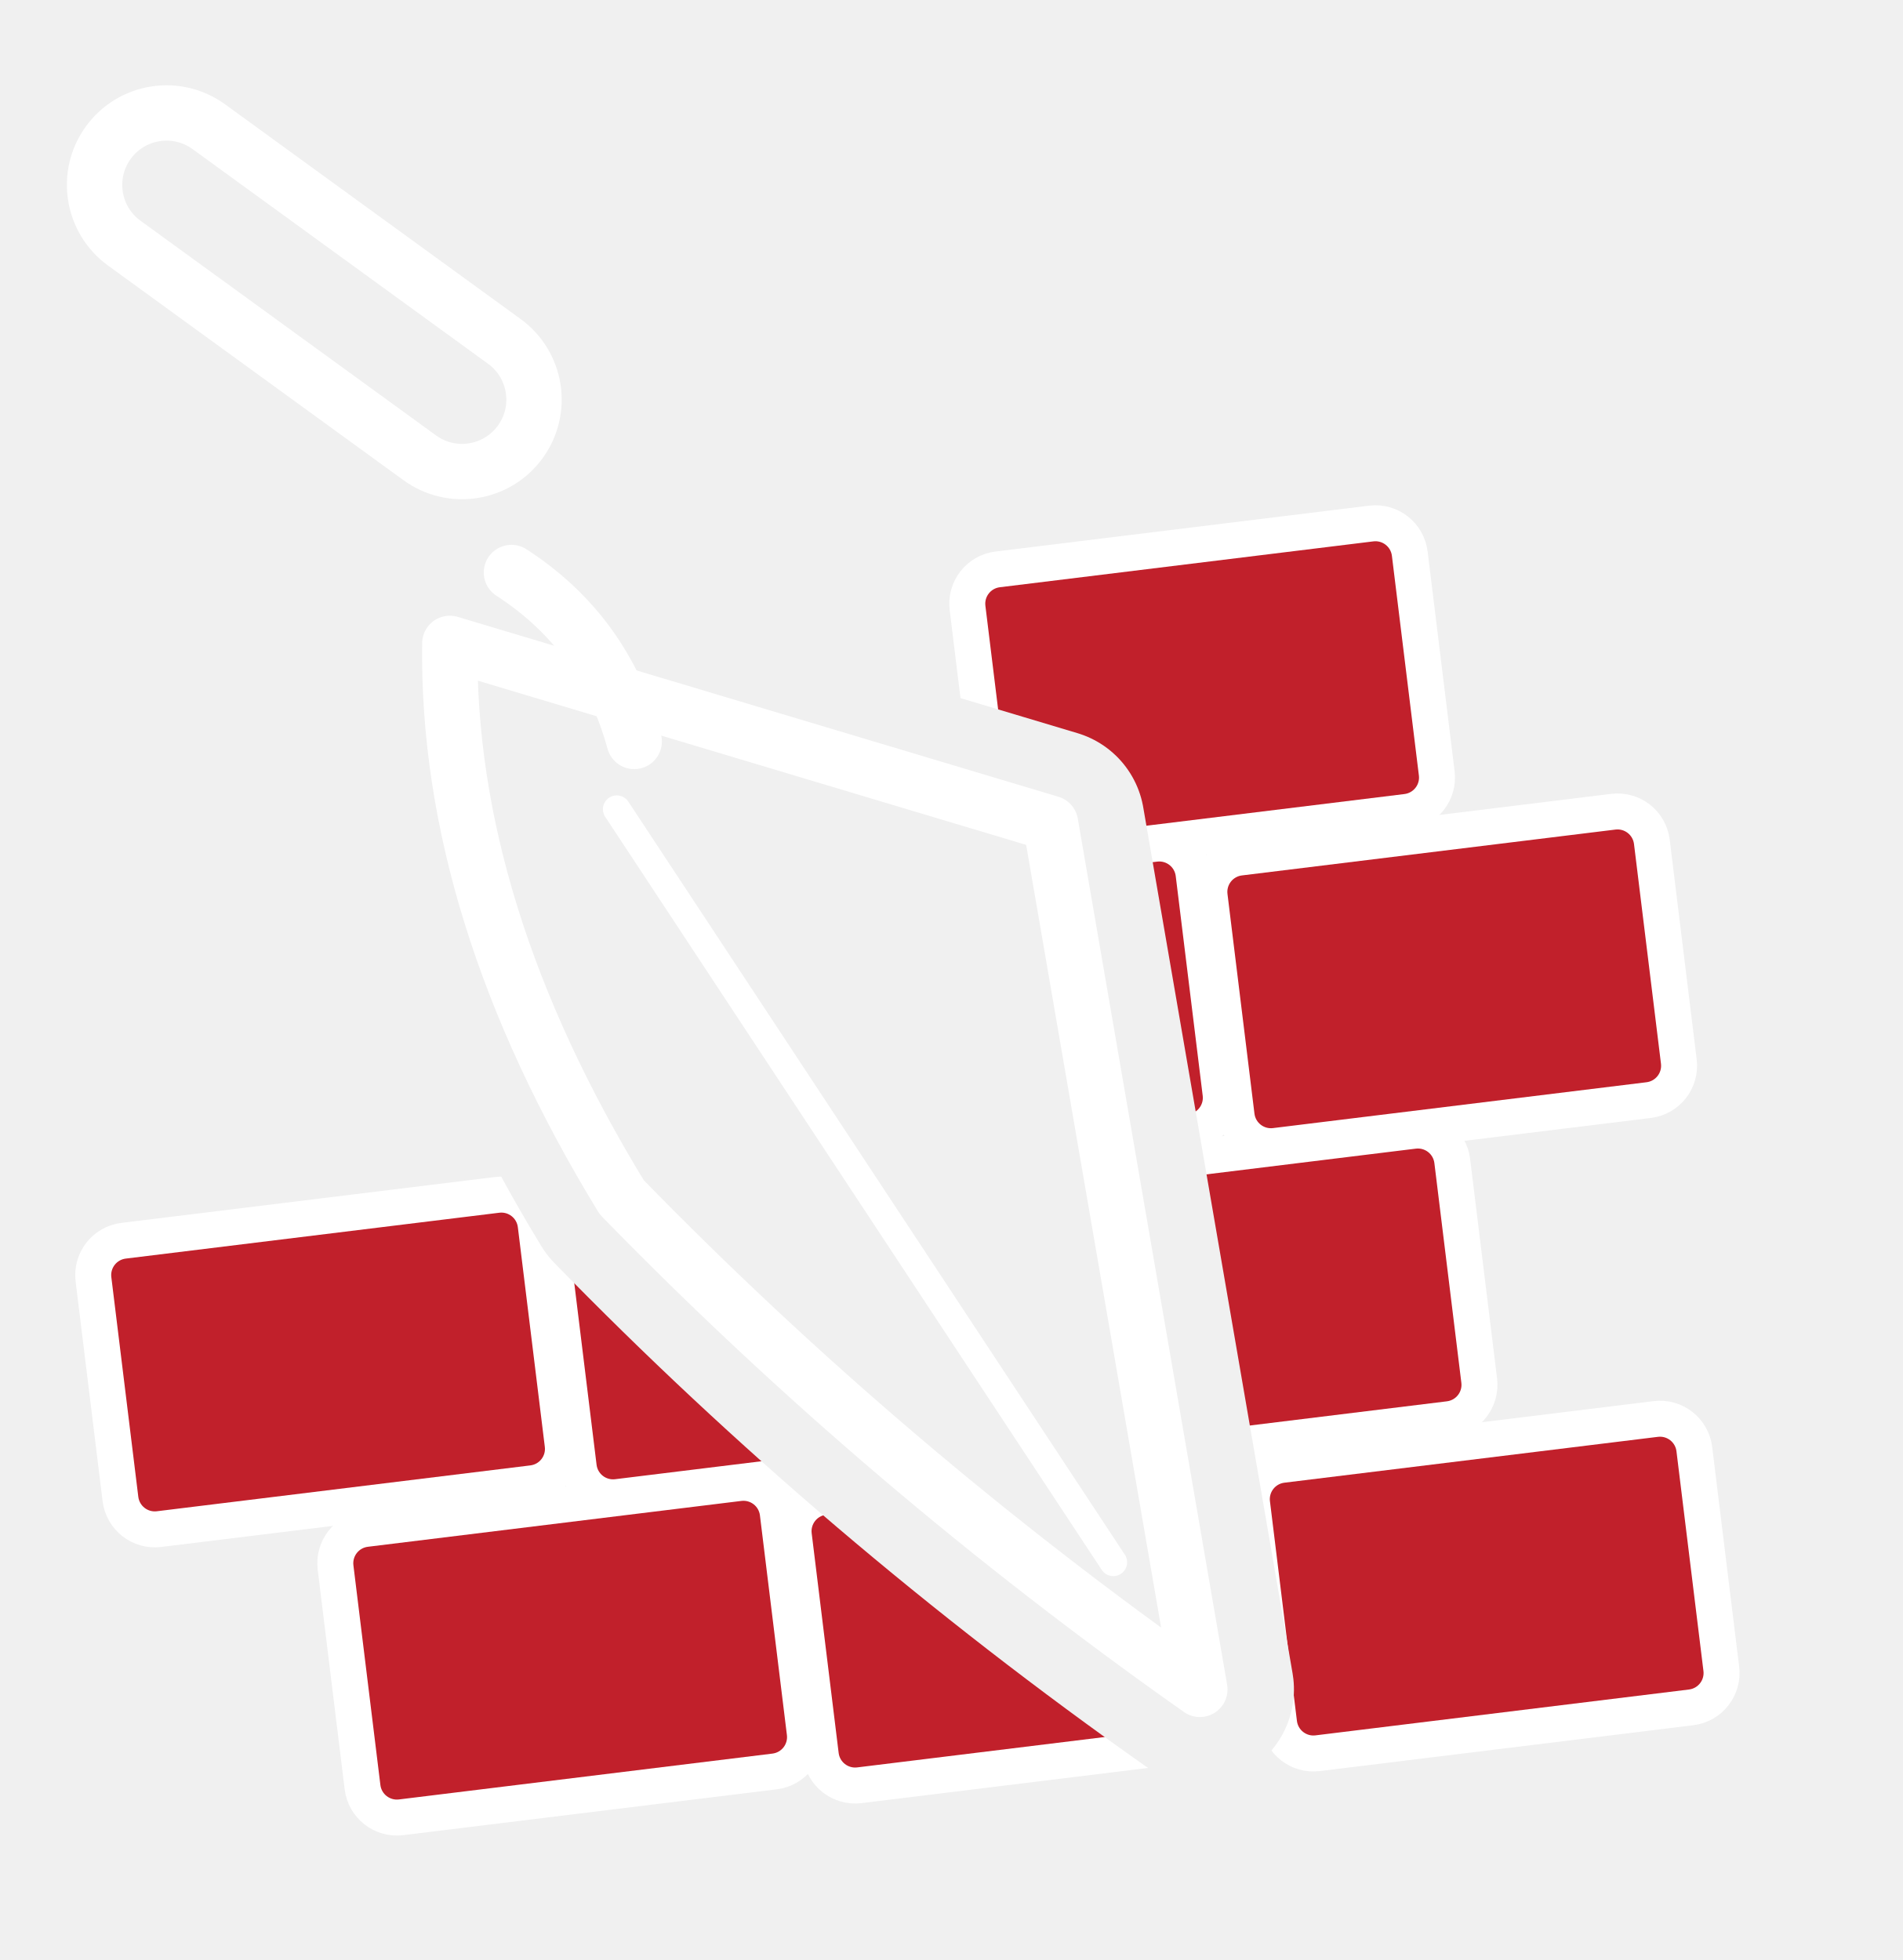
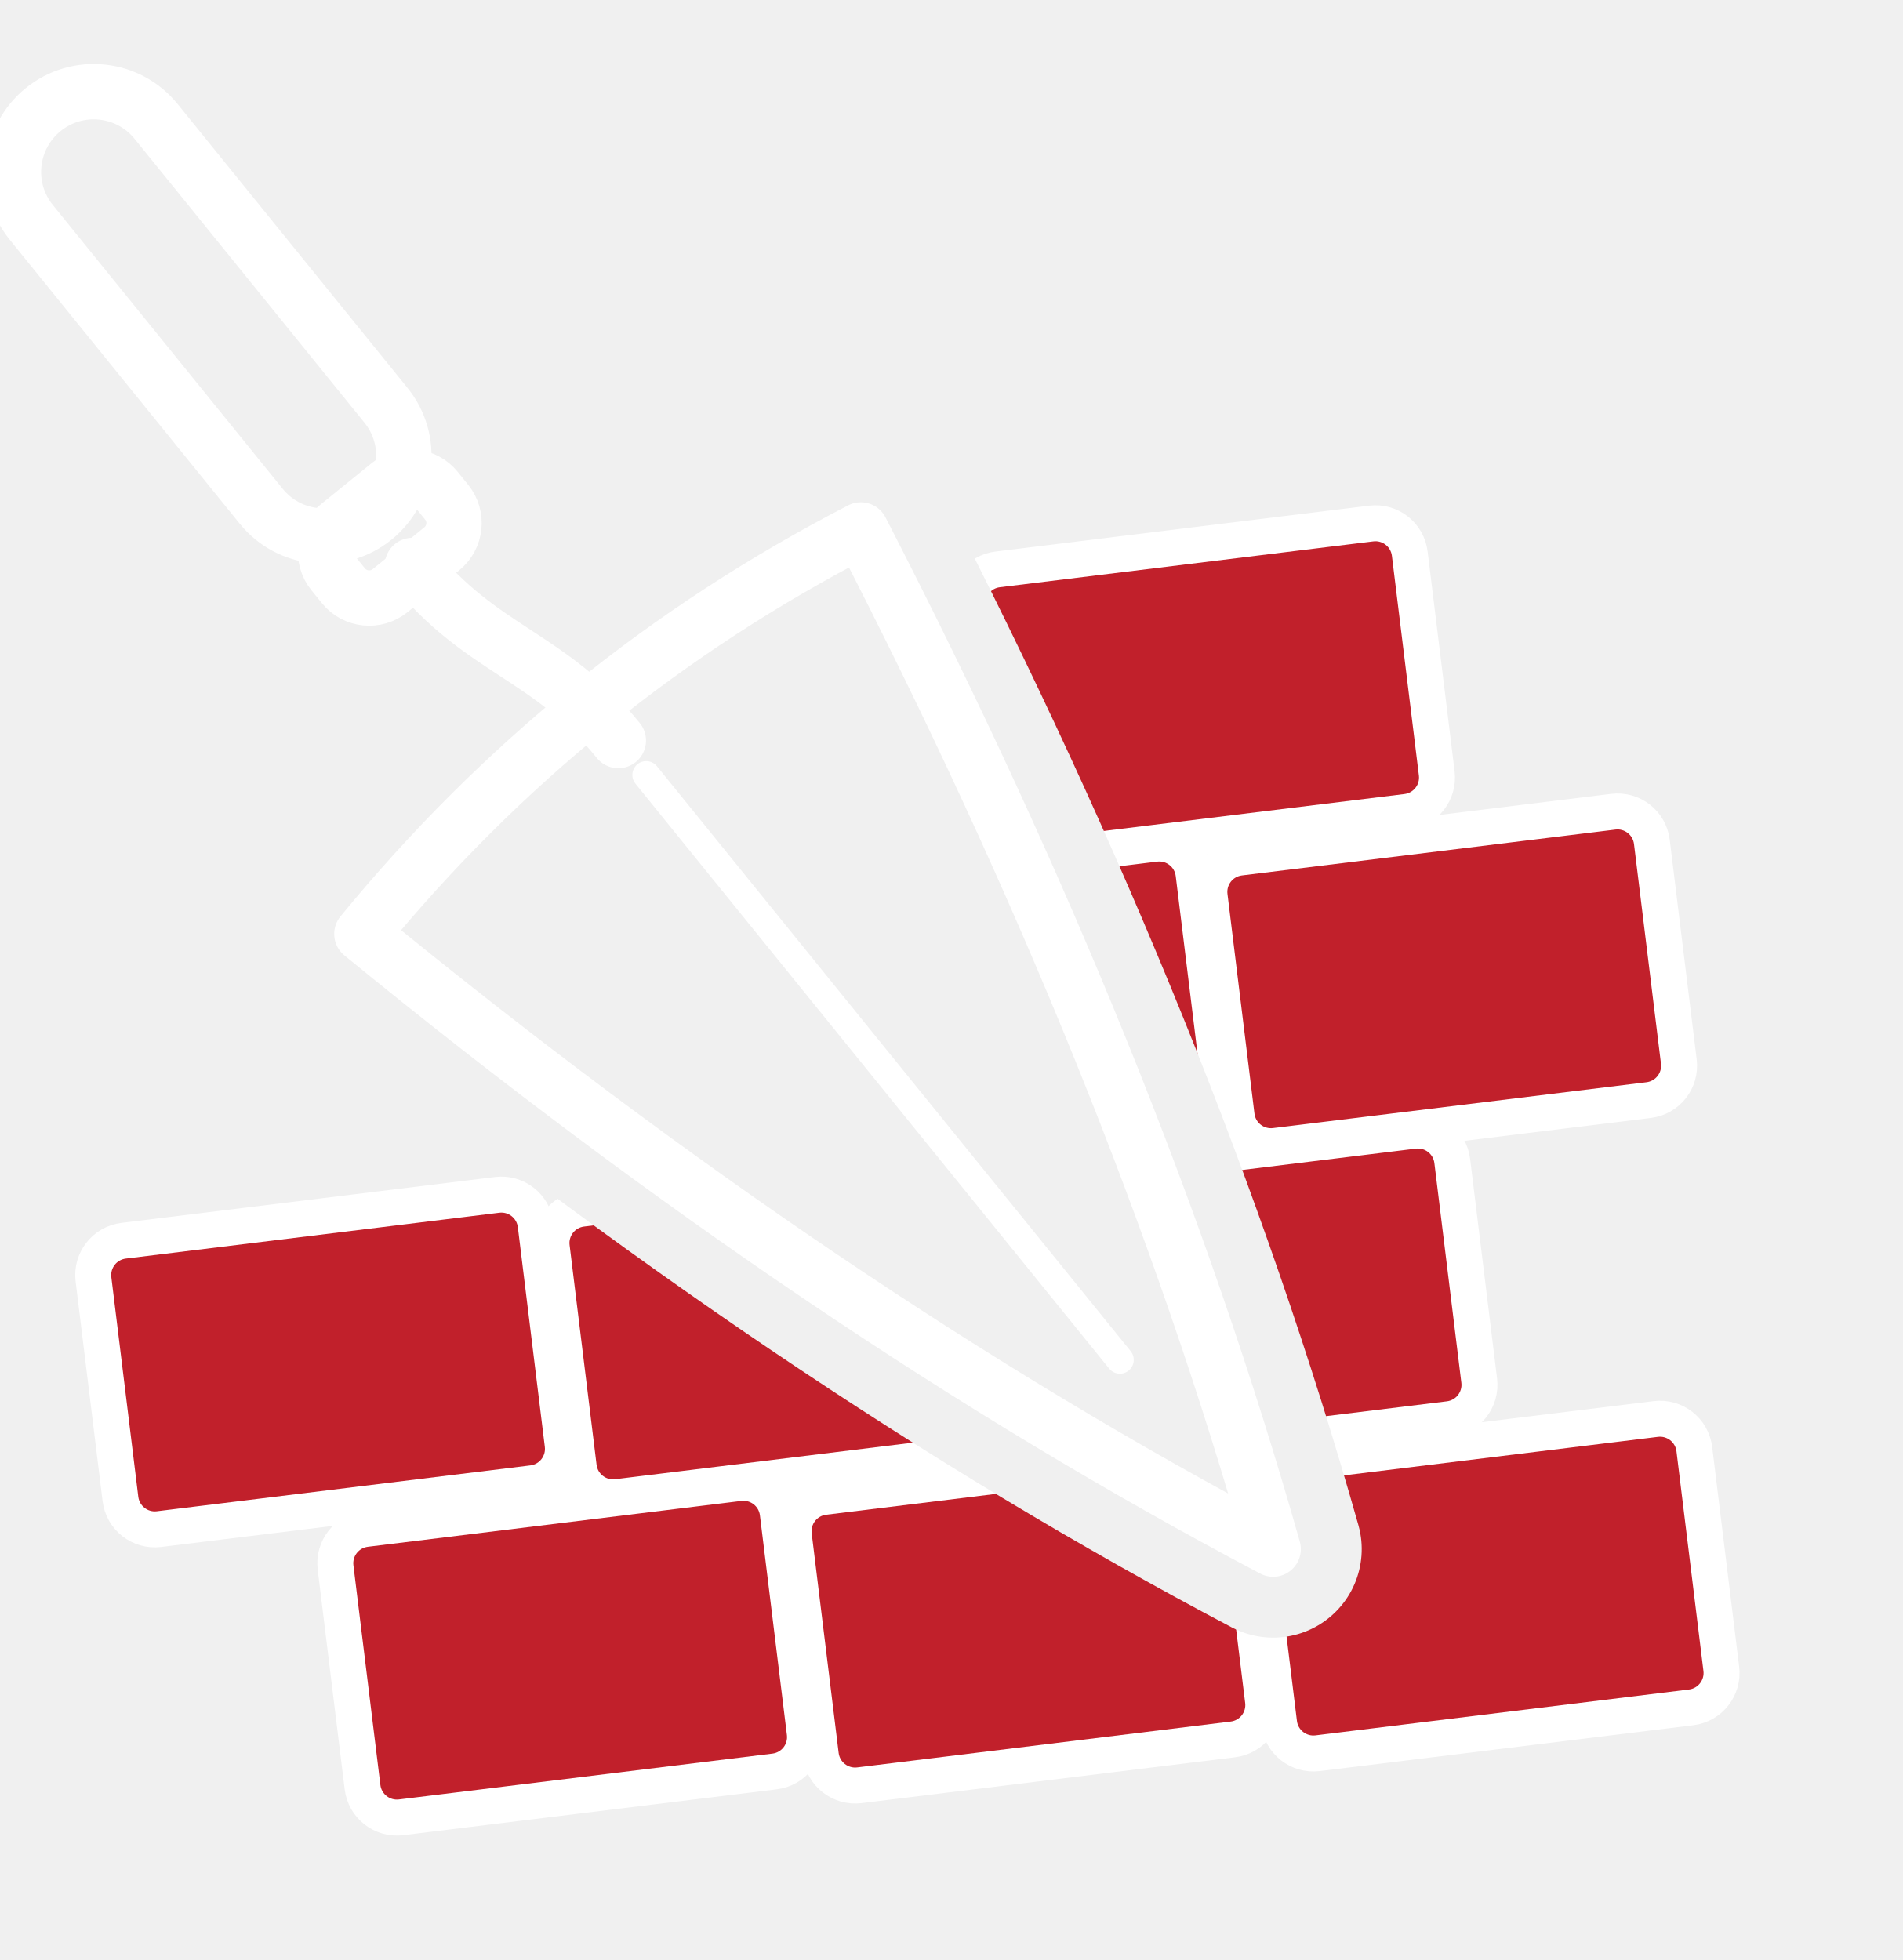
<svg xmlns="http://www.w3.org/2000/svg" viewBox="0 0 330 340" width="330" height="340" role="img" aria-label="Neres Restoration">
  <g transform="translate(2,2) scale(0.96) rotate(-4 170 180)">
    <mask id="tcffffff">
      <rect x="-40" y="-40" width="420" height="440" fill="#fff" />
-       <g fill="#000" stroke="#000" stroke-width="34" stroke-linejoin="round" stroke-linecap="round">
-         <path d="M84 108 L190 148 L206 306 Q152 262 108 210 Q80 156 84 108 Z" />
-         <rect x="18" y="30" width="92" height="26" rx="13" transform="rotate(40 64 43)" />
-         <g fill="none" stroke-width="40">
-           <path d="M96 96 Q112 108 116 128" fill="none" />
-         </g>
+       <g transform="translate(112,126) rotate(-35)" fill="#000" stroke="#000" stroke-width="32" stroke-linejoin="round" stroke-linecap="round">
+         <path d="M-58 0 Q0 -12 58 0 Q36 106 0 190 Q-36 106 -58 0 Z" />
+         <rect x="-21" y="-60" width="24" height="15" rx="6" />
+         <rect x="-23.5" y="-152" width="29" height="95" rx="14.5" />
+         <path d="M0 2 C0 -18 -9 -26 -9 -46" fill="none" stroke-width="46" />
      </g>
    </mask>
    <g mask="url(#tcffffff)">
      <g fill="#ffffff" stroke="#ffffff" stroke-width="13" stroke-linejoin="round">
        <rect x="222" y="268" width="74" height="46" rx="3" transform="rotate(-3 259.0 291.0)" />
        <rect x="139" y="268" width="74" height="46" rx="3" transform="rotate(-3 176.0 291.0)" />
        <rect x="56" y="268" width="74" height="46" rx="3" transform="rotate(-3 93.0 291.0)" />
        <rect x="182" y="213" width="74" height="46" rx="3" transform="rotate(-3 219.0 236.0)" />
        <rect x="99" y="213" width="74" height="46" rx="3" transform="rotate(-3 136.0 236.0)" />
        <rect x="16" y="213" width="74" height="46" rx="3" transform="rotate(-3 53.0 236.0)" />
        <rect x="222" y="158" width="74" height="46" rx="3" transform="rotate(-3 259.0 181.0)" />
        <rect x="139" y="158" width="74" height="46" rx="3" transform="rotate(-3 176.0 181.0)" />
        <rect x="182" y="103" width="74" height="46" rx="3" transform="rotate(-3 219.0 126.0)" />
      </g>
      <g fill="#c1202b">
        <rect x="222" y="268" width="74" height="46" rx="3" transform="rotate(-3 259.0 291.0)" />
        <rect x="139" y="268" width="74" height="46" rx="3" transform="rotate(-3 176.0 291.0)" />
        <rect x="56" y="268" width="74" height="46" rx="3" transform="rotate(-3 93.0 291.0)" />
        <rect x="182" y="213" width="74" height="46" rx="3" transform="rotate(-3 219.0 236.0)" />
        <rect x="99" y="213" width="74" height="46" rx="3" transform="rotate(-3 136.0 236.0)" />
        <rect x="16" y="213" width="74" height="46" rx="3" transform="rotate(-3 53.0 236.0)" />
        <rect x="222" y="158" width="74" height="46" rx="3" transform="rotate(-3 259.0 181.0)" />
        <rect x="139" y="158" width="74" height="46" rx="3" transform="rotate(-3 176.0 181.0)" />
        <rect x="182" y="103" width="74" height="46" rx="3" transform="rotate(-3 219.0 126.0)" />
      </g>
    </g>
-     <g fill="none" stroke="#ffffff" stroke-width="10" stroke-linejoin="round" stroke-linecap="round">
-       <path d="M84 108 L190 148 L206 306 Q152 262 108 210 Q80 156 84 108 Z" />
-       <rect x="18" y="30" width="92" height="26" rx="13" transform="rotate(40 64 43)" />
-       <path d="M96 96 Q112 108 116 128" fill="none" />
-       <g stroke-width="5">
-         <path d="M112 140 L192 282" fill="none" />
-       </g>
+     <g transform="translate(112,126) rotate(-35)" fill="none" stroke="#ffffff" stroke-width="10" stroke-linejoin="round" stroke-linecap="round">
+       <path d="M-58 0 Q0 -12 58 0 Q36 106 0 190 Q-36 106 -58 0 Z" />
+       <path d="M0 2 C0 -18 -9 -26 -9 -46" />
+       <rect x="-21" y="-60" width="24" height="15" rx="6" />
+       <rect x="-23.5" y="-152" width="29" height="95" rx="14.5" />
+       <path d="M0 10 L0 146" stroke-width="5" />
    </g>
  </g>
</svg>
